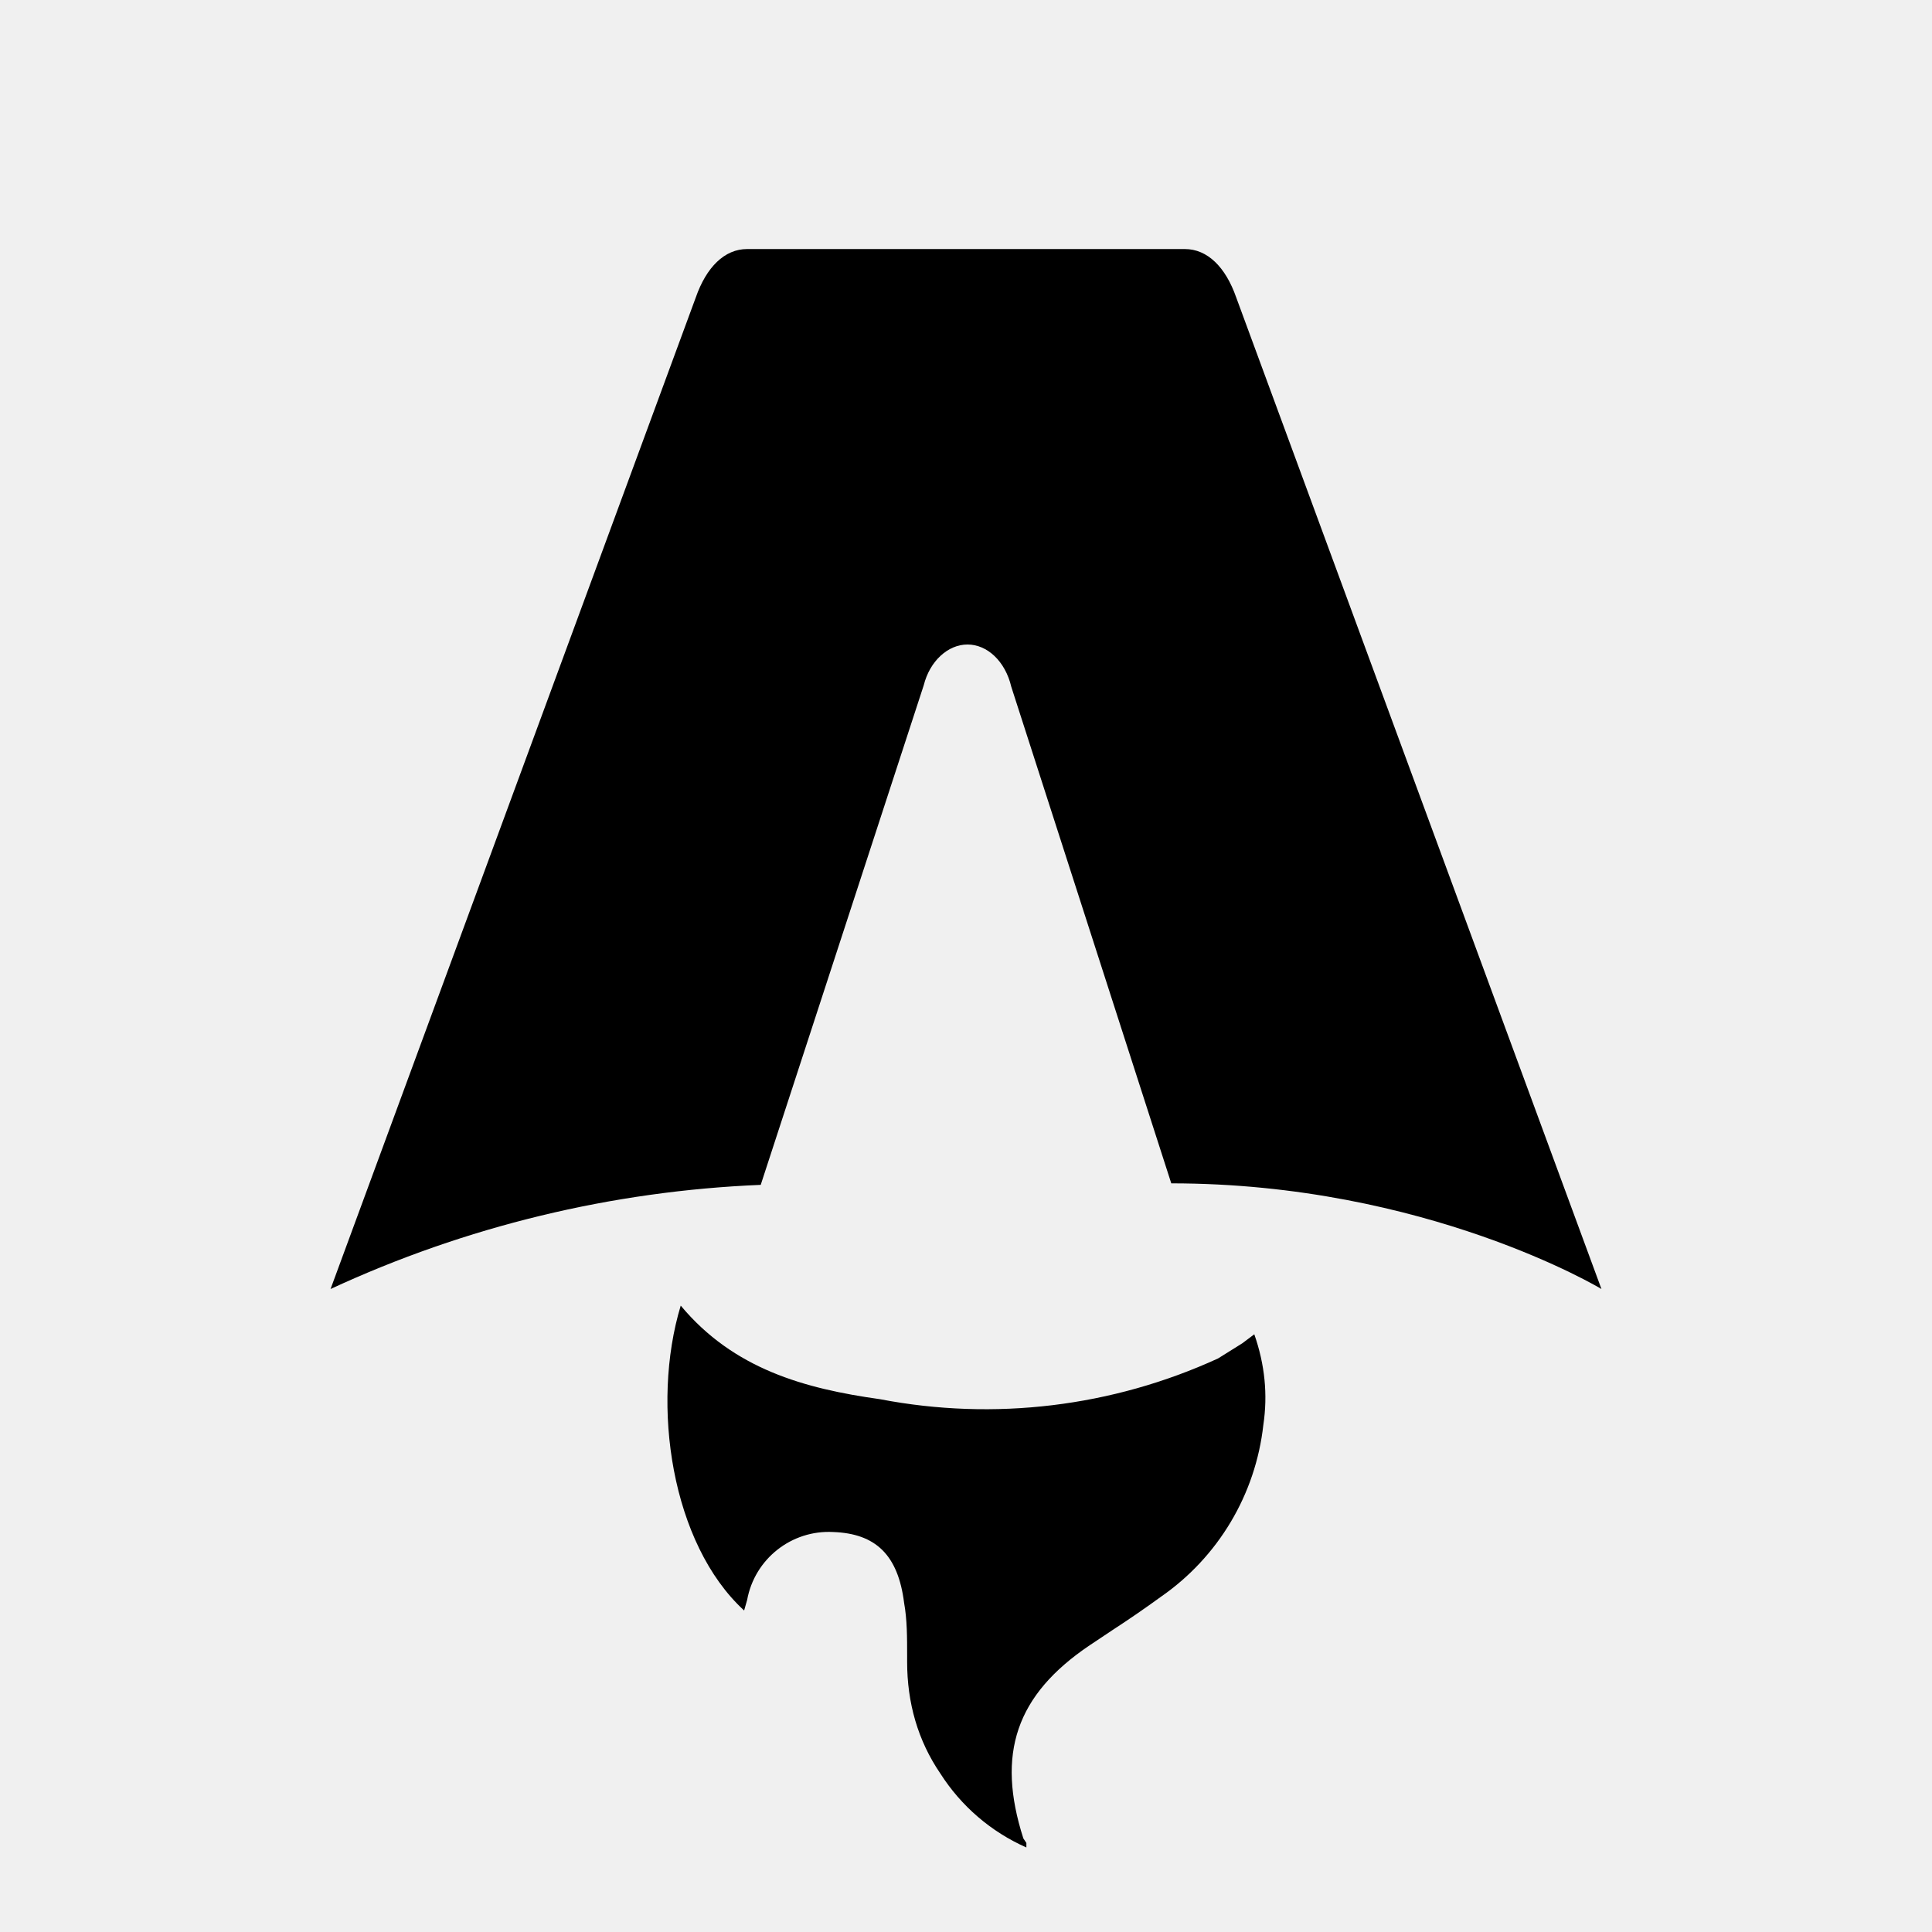
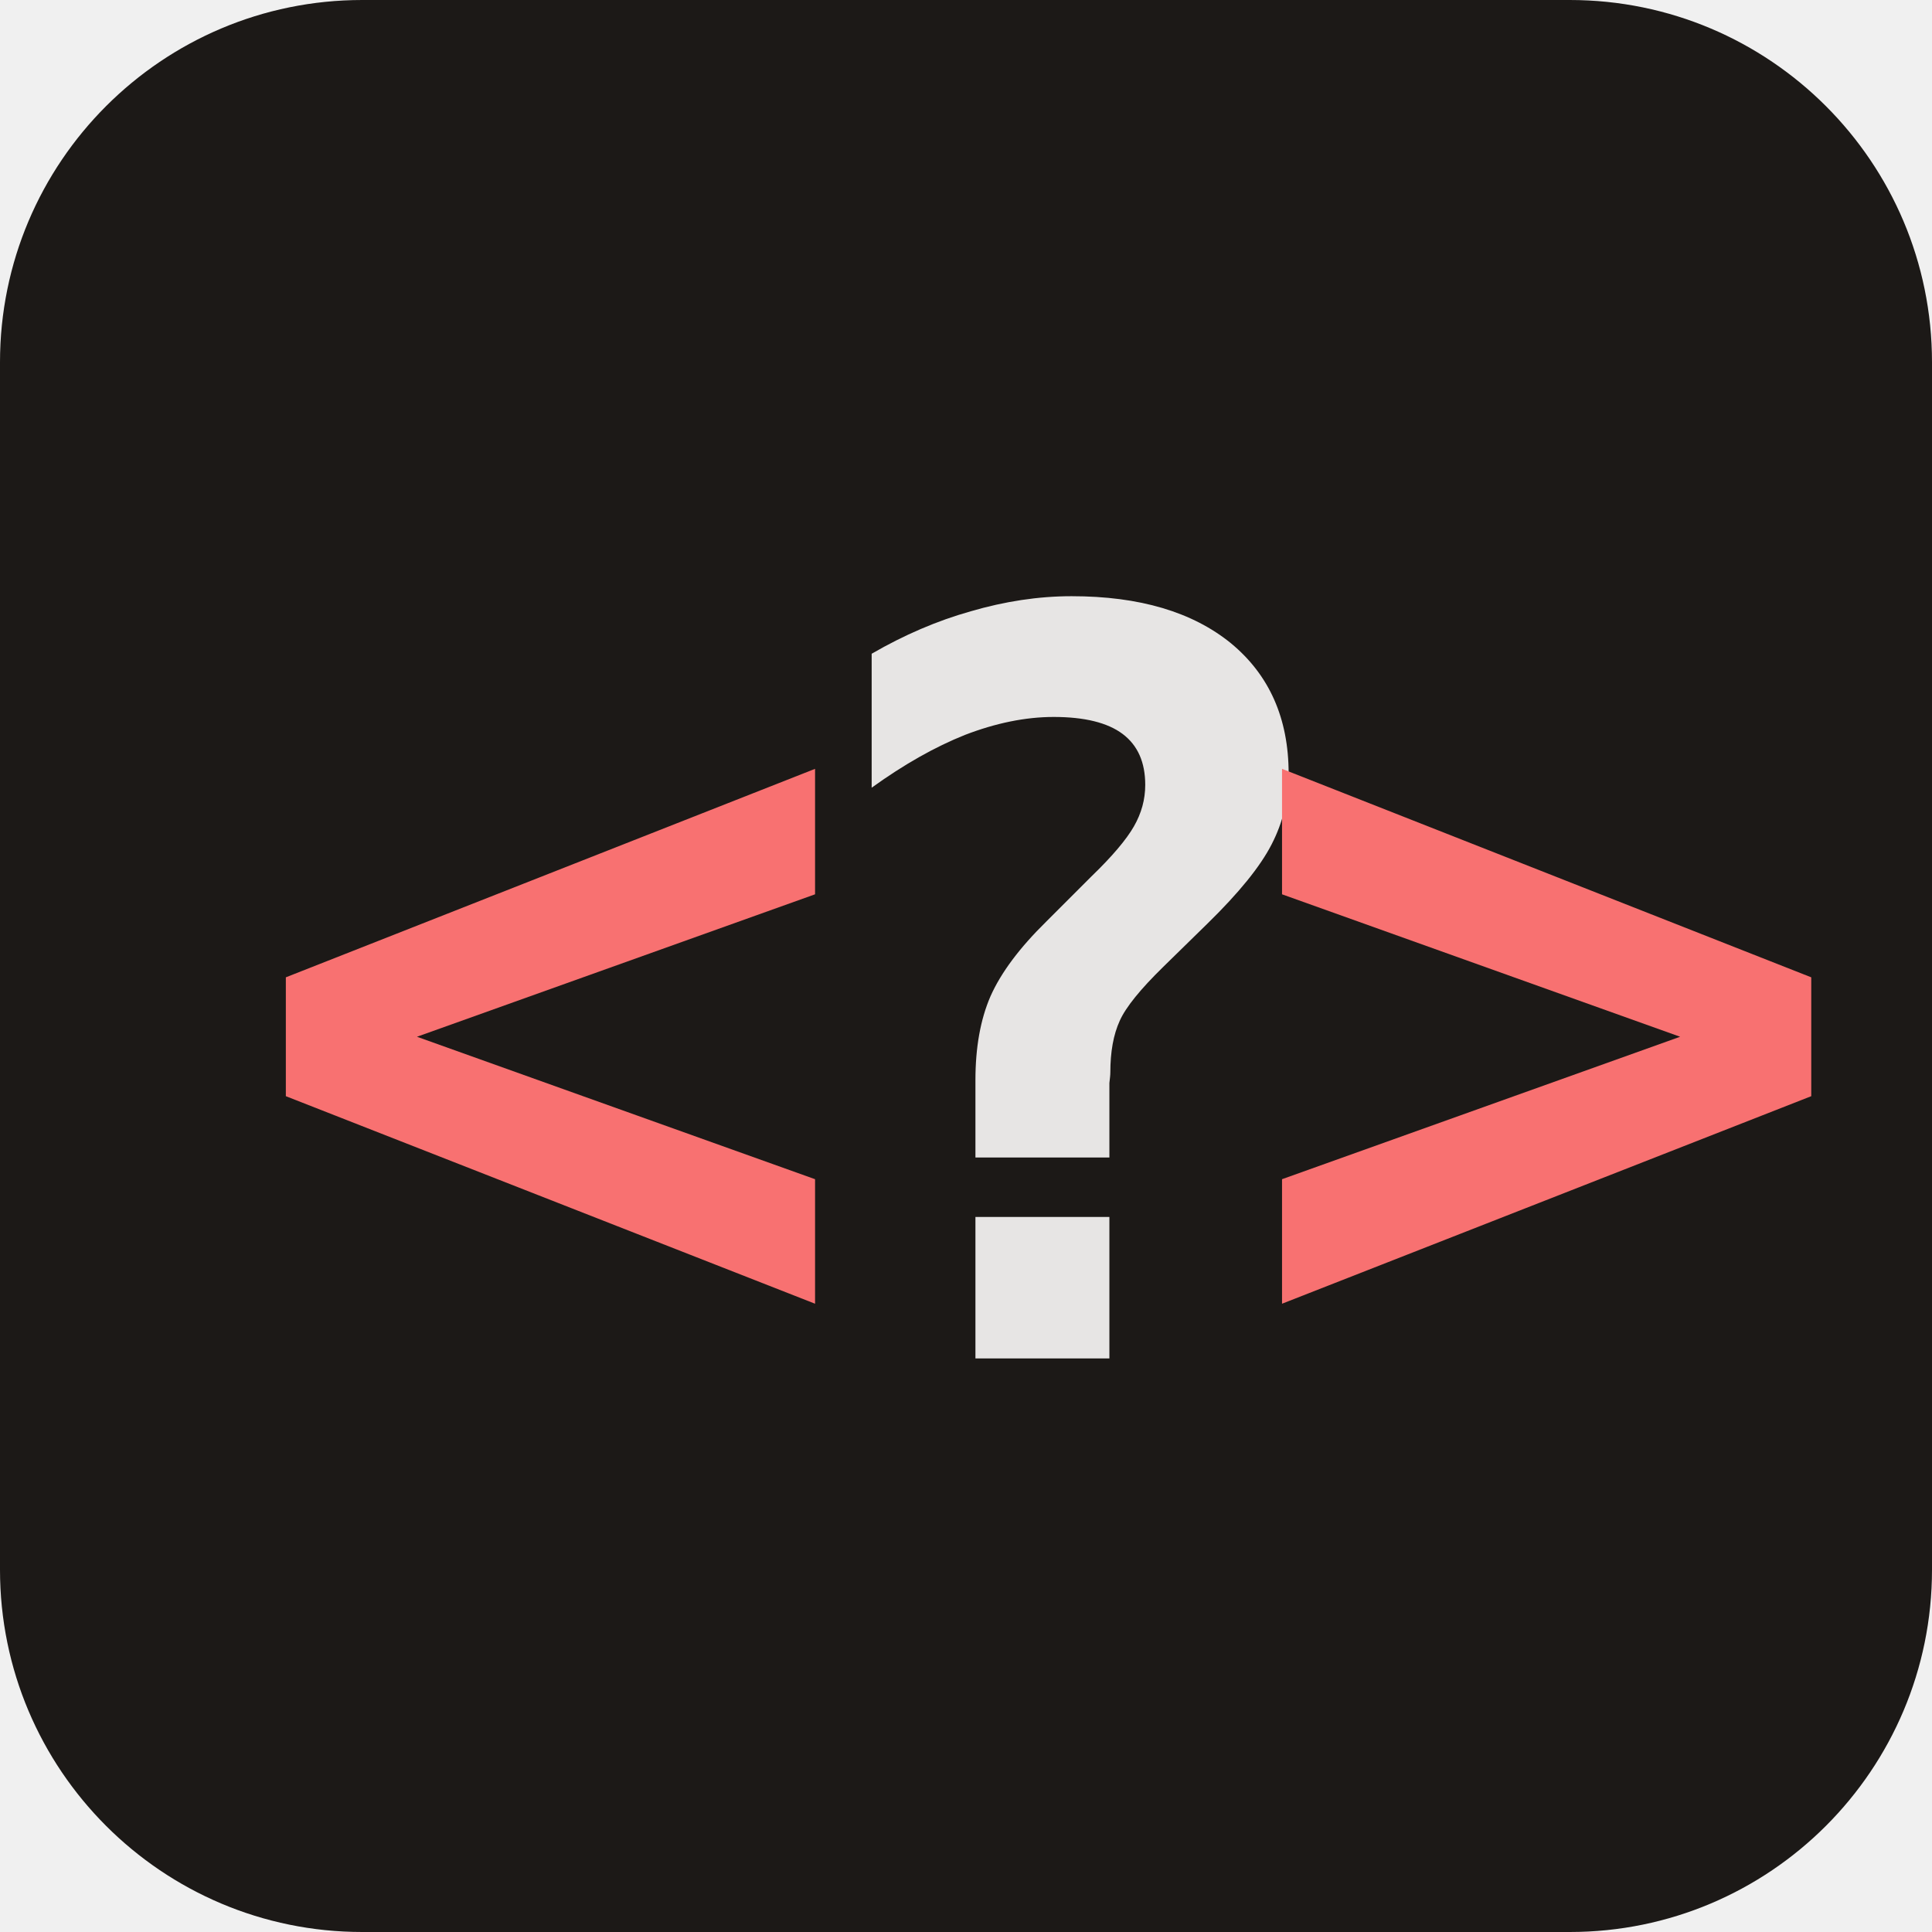
- <svg xmlns="http://www.w3.org/2000/svg" fill="none" viewBox="0 0 128 128">
-   <path d="M50.4 78.5a75.1 75.1 0 0 0-28.5 6.9l24.2-65.7c.7-2 1.9-3.2 3.4-3.2h29c1.5 0 2.7 1.2 3.4 3.2l24.2 65.7s-11.6-7-28.5-7L67 45.5c-.4-1.7-1.6-2.8-2.9-2.8-1.3 0-2.5 1.1-2.9 2.7L50.4 78.5Zm-1.1 28.2Zm-4.2-20.2c-2 6.6-.6 15.8 4.2 20.2a17.5 17.5 0 0 1 .2-.7 5.5 5.5 0 0 1 5.7-4.5c2.8.1 4.3 1.5 4.7 4.7.2 1.1.2 2.3.2 3.5v.4c0 2.7.7 5.2 2.2 7.4a13 13 0 0 0 5.7 4.9v-.3l-.2-.3c-1.8-5.6-.5-9.5 4.4-12.8l1.5-1a73 73 0 0 0 3.2-2.2 16 16 0 0 0 6.8-11.4c.3-2 .1-4-.6-6l-.8.6-1.6 1a37 37 0 0 1-22.4 2.7c-5-.7-9.7-2-13.2-6.2Z" />
-   <style>
-         path { fill: #000; }
-         @media (prefers-color-scheme: dark) {
-             path { fill: #FFF; }
-         }
-     </style>
+ <svg xmlns="http://www.w3.org/2000/svg" viewBox="0 0 32 32">
+   <rect width="32" height="32" rx="6" fill="#1C1917" />
+   <text x="4" y="22.5" font-family="monospace" font-weight="700" font-size="17" fill="#f87171">&lt;</text>
+   <text x="12.5" y="22.5" font-family="monospace" font-weight="700" font-size="17" fill="#e7e5e4">?</text>
+   <text x="20.5" y="22.5" font-family="monospace" font-weight="700" font-size="17" fill="#f87171">&gt;</text>
</svg>
